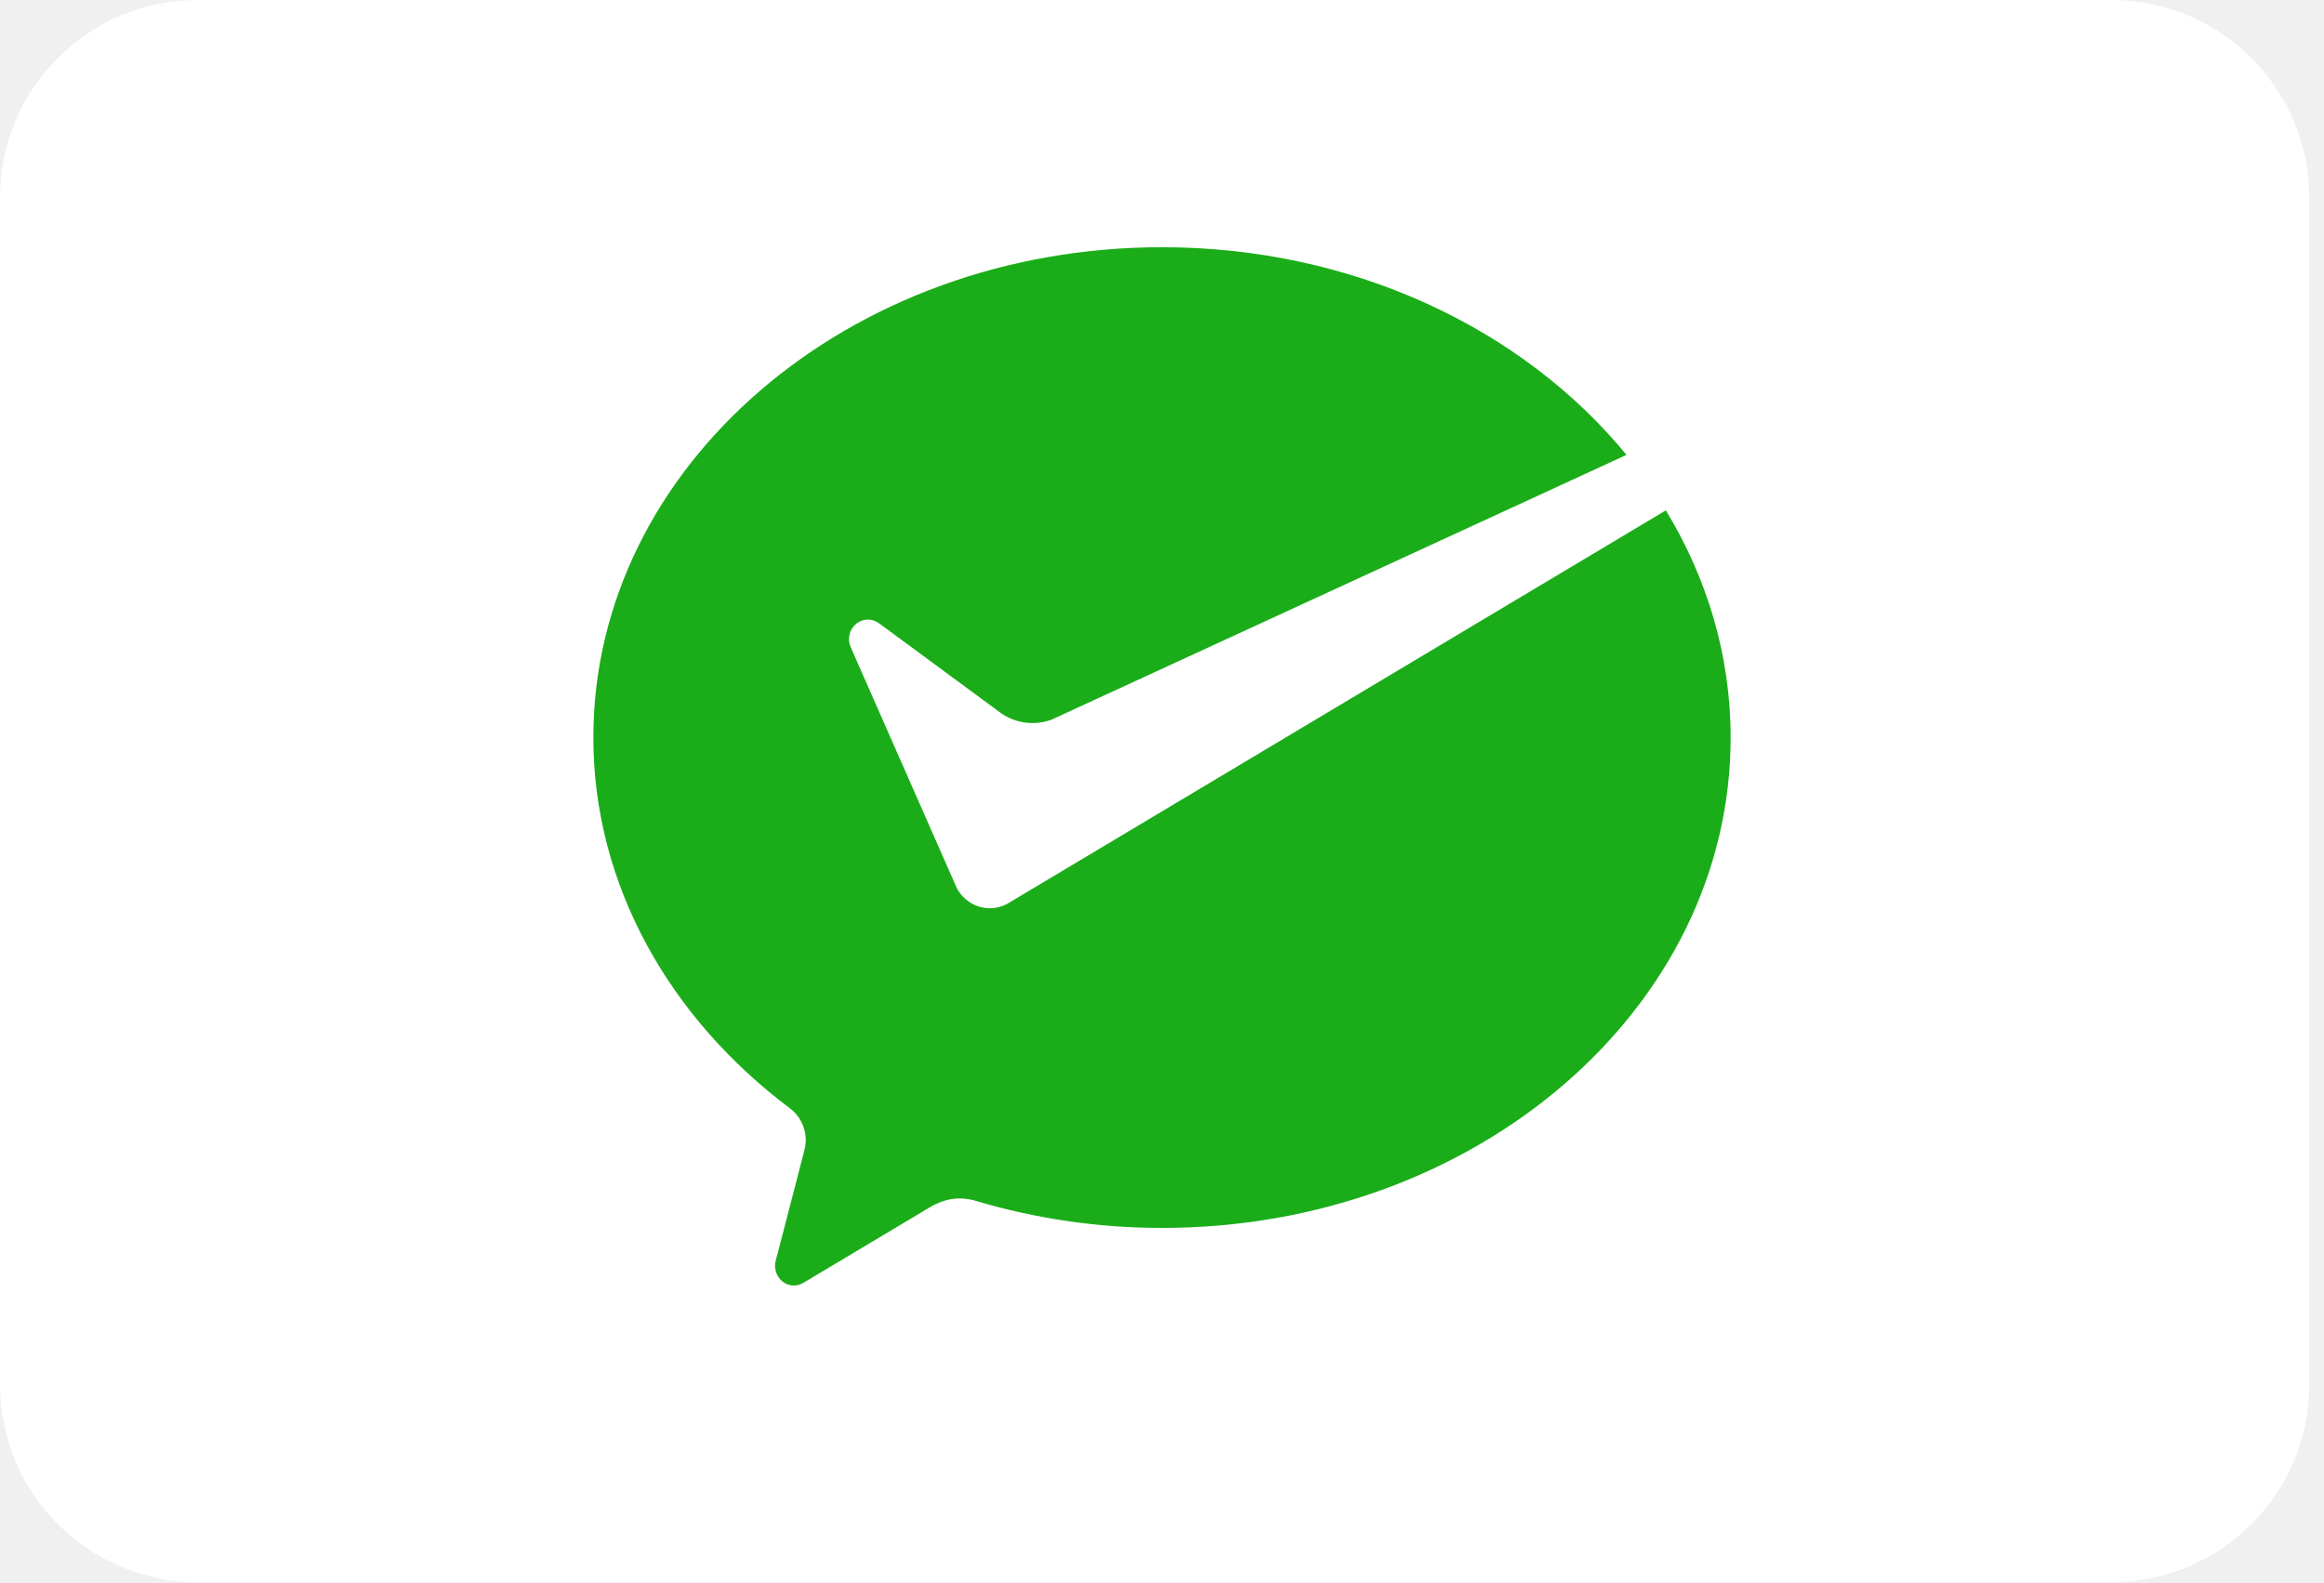
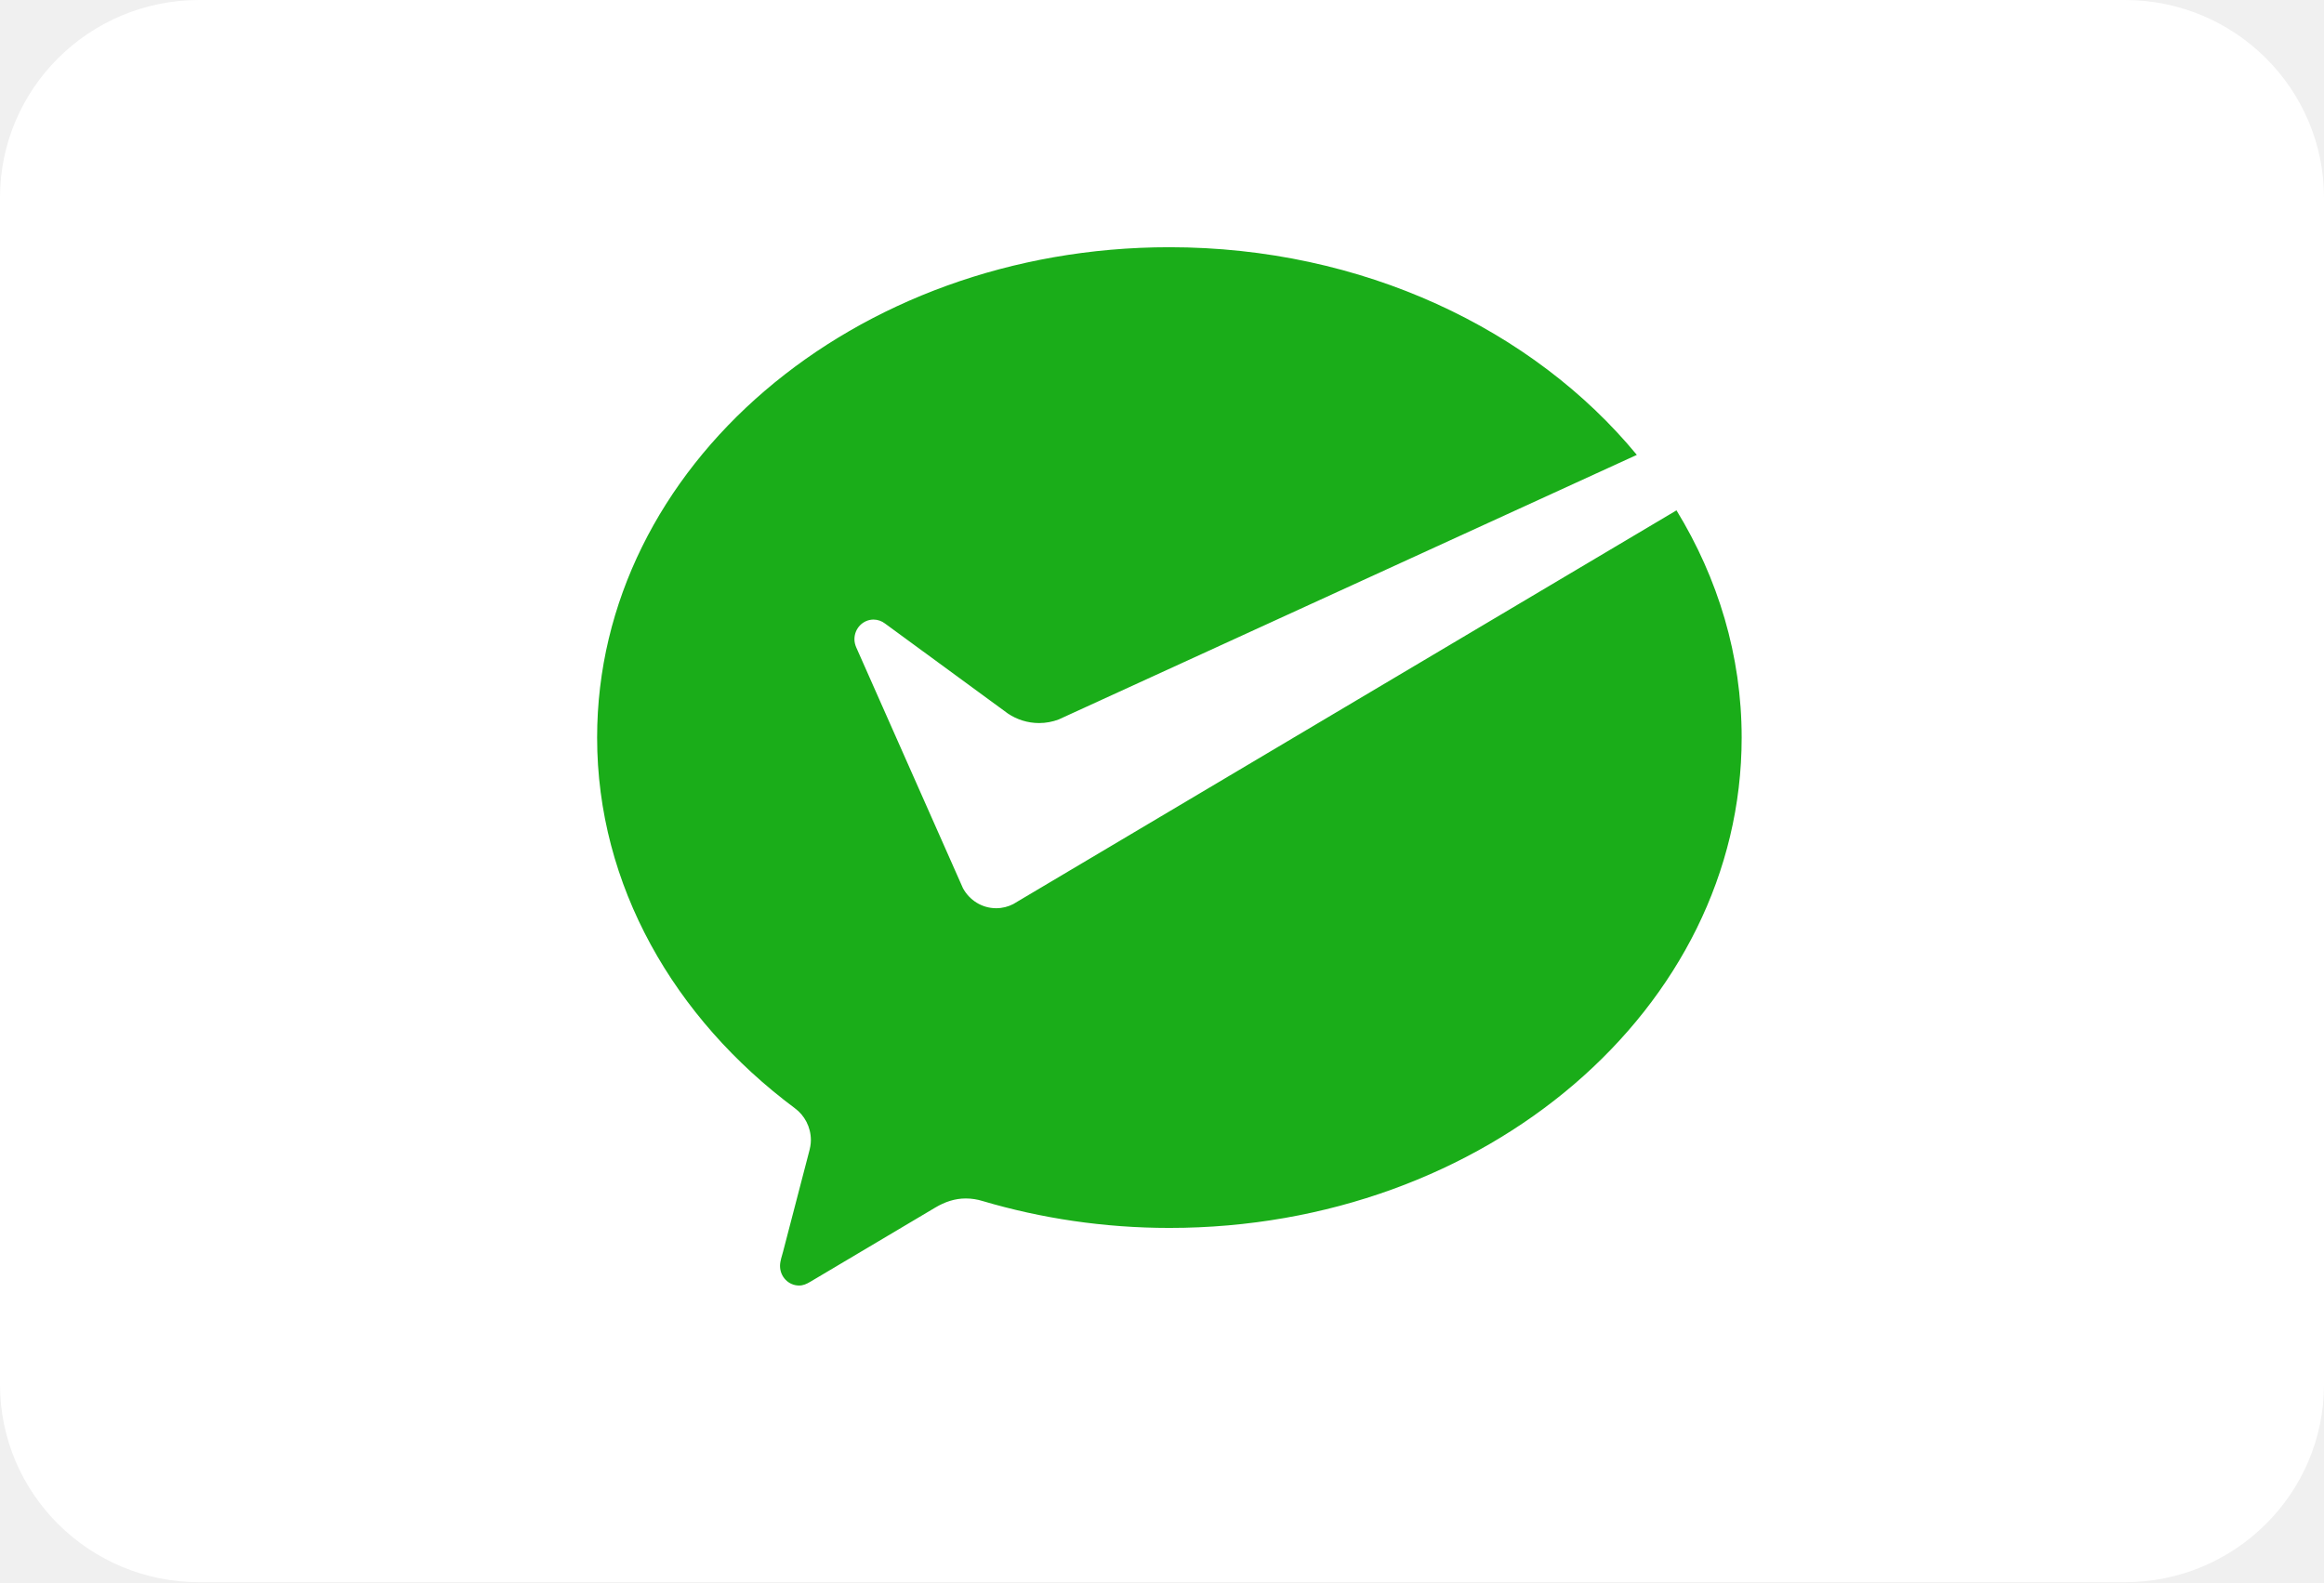
- <svg xmlns="http://www.w3.org/2000/svg" width="47" height="32" viewBox="0 0 47 32" fill="none">
-   <path d="M0 4C0 1.791 1.792 0 4.003 0H42.699C44.91 0 46.702 1.791 46.702 4V28C46.702 30.209 44.91 32 42.699 32H4.003C1.792 32 0 30.209 0 28V4Z" fill="white" />
-   <path d="M20.364 18.284C20.261 18.338 20.144 18.369 20.02 18.369C19.732 18.369 19.482 18.206 19.351 17.963L19.301 17.85L17.207 13.095C17.184 13.043 17.17 12.985 17.17 12.928C17.17 12.709 17.342 12.531 17.554 12.531C17.64 12.531 17.719 12.561 17.783 12.61L20.254 14.431C20.434 14.553 20.65 14.624 20.882 14.624C21.02 14.624 21.152 14.598 21.275 14.551L32.894 9.2C30.811 6.66 27.381 5 23.5 5C17.148 5 12 9.44 12 14.918C12 17.906 13.549 20.596 15.973 22.414C16.168 22.558 16.295 22.794 16.295 23.06C16.295 23.148 16.277 23.229 16.255 23.313C16.061 24.06 15.751 25.257 15.737 25.313C15.713 25.407 15.675 25.505 15.675 25.603C15.675 25.823 15.847 26 16.058 26C16.142 26 16.21 25.968 16.28 25.926L18.797 24.422C18.987 24.309 19.187 24.239 19.408 24.239C19.526 24.239 19.639 24.258 19.746 24.291C20.921 24.641 22.188 24.835 23.5 24.835C29.851 24.835 35 20.395 35 14.918C35 13.259 34.525 11.696 33.69 10.322L20.449 18.233L20.364 18.284Z" fill="#1AAD19" />
+ <svg xmlns="http://www.w3.org/2000/svg" viewBox="0 0 47 32" fill="none">
+   <path d="M0 4C0 1.791 1.803 0 4.029 0H42.971C45.197 0 47 1.791 47 4V28C47 30.209 45.197 32 42.971 32H4.029C1.803 32 0 30.209 0 28V4Z" fill="white" />
+   <path d="M20.494 18.284C20.39 18.338 20.272 18.369 20.147 18.369C19.858 18.369 19.606 18.206 19.474 17.963L19.424 17.85L17.317 13.095C17.294 13.043 17.28 12.985 17.28 12.928C17.28 12.709 17.453 12.531 17.666 12.531C17.752 12.531 17.832 12.561 17.897 12.61L20.383 14.431C20.565 14.553 20.782 14.624 21.015 14.624C21.154 14.624 21.287 14.598 21.411 14.551L33.103 9.2C31.008 6.66 27.556 5 23.65 5C17.258 5 12.076 9.44 12.076 14.918C12.076 17.906 13.635 20.596 16.075 22.414C16.271 22.558 16.399 22.794 16.399 23.06C16.399 23.148 16.381 23.229 16.358 23.313C16.164 24.06 15.852 25.257 15.837 25.313C15.813 25.407 15.775 25.505 15.775 25.603C15.775 25.823 15.947 26 16.161 26C16.244 26 16.313 25.968 16.384 25.926L18.917 24.422C19.108 24.309 19.31 24.239 19.532 24.239C19.65 24.239 19.765 24.258 19.872 24.291C21.054 24.641 22.329 24.835 23.65 24.835C30.041 24.835 35.223 20.395 35.223 14.918C35.223 13.259 34.745 11.696 33.905 10.322L20.579 18.233L20.494 18.284Z" fill="#1AAD19" />
</svg>
